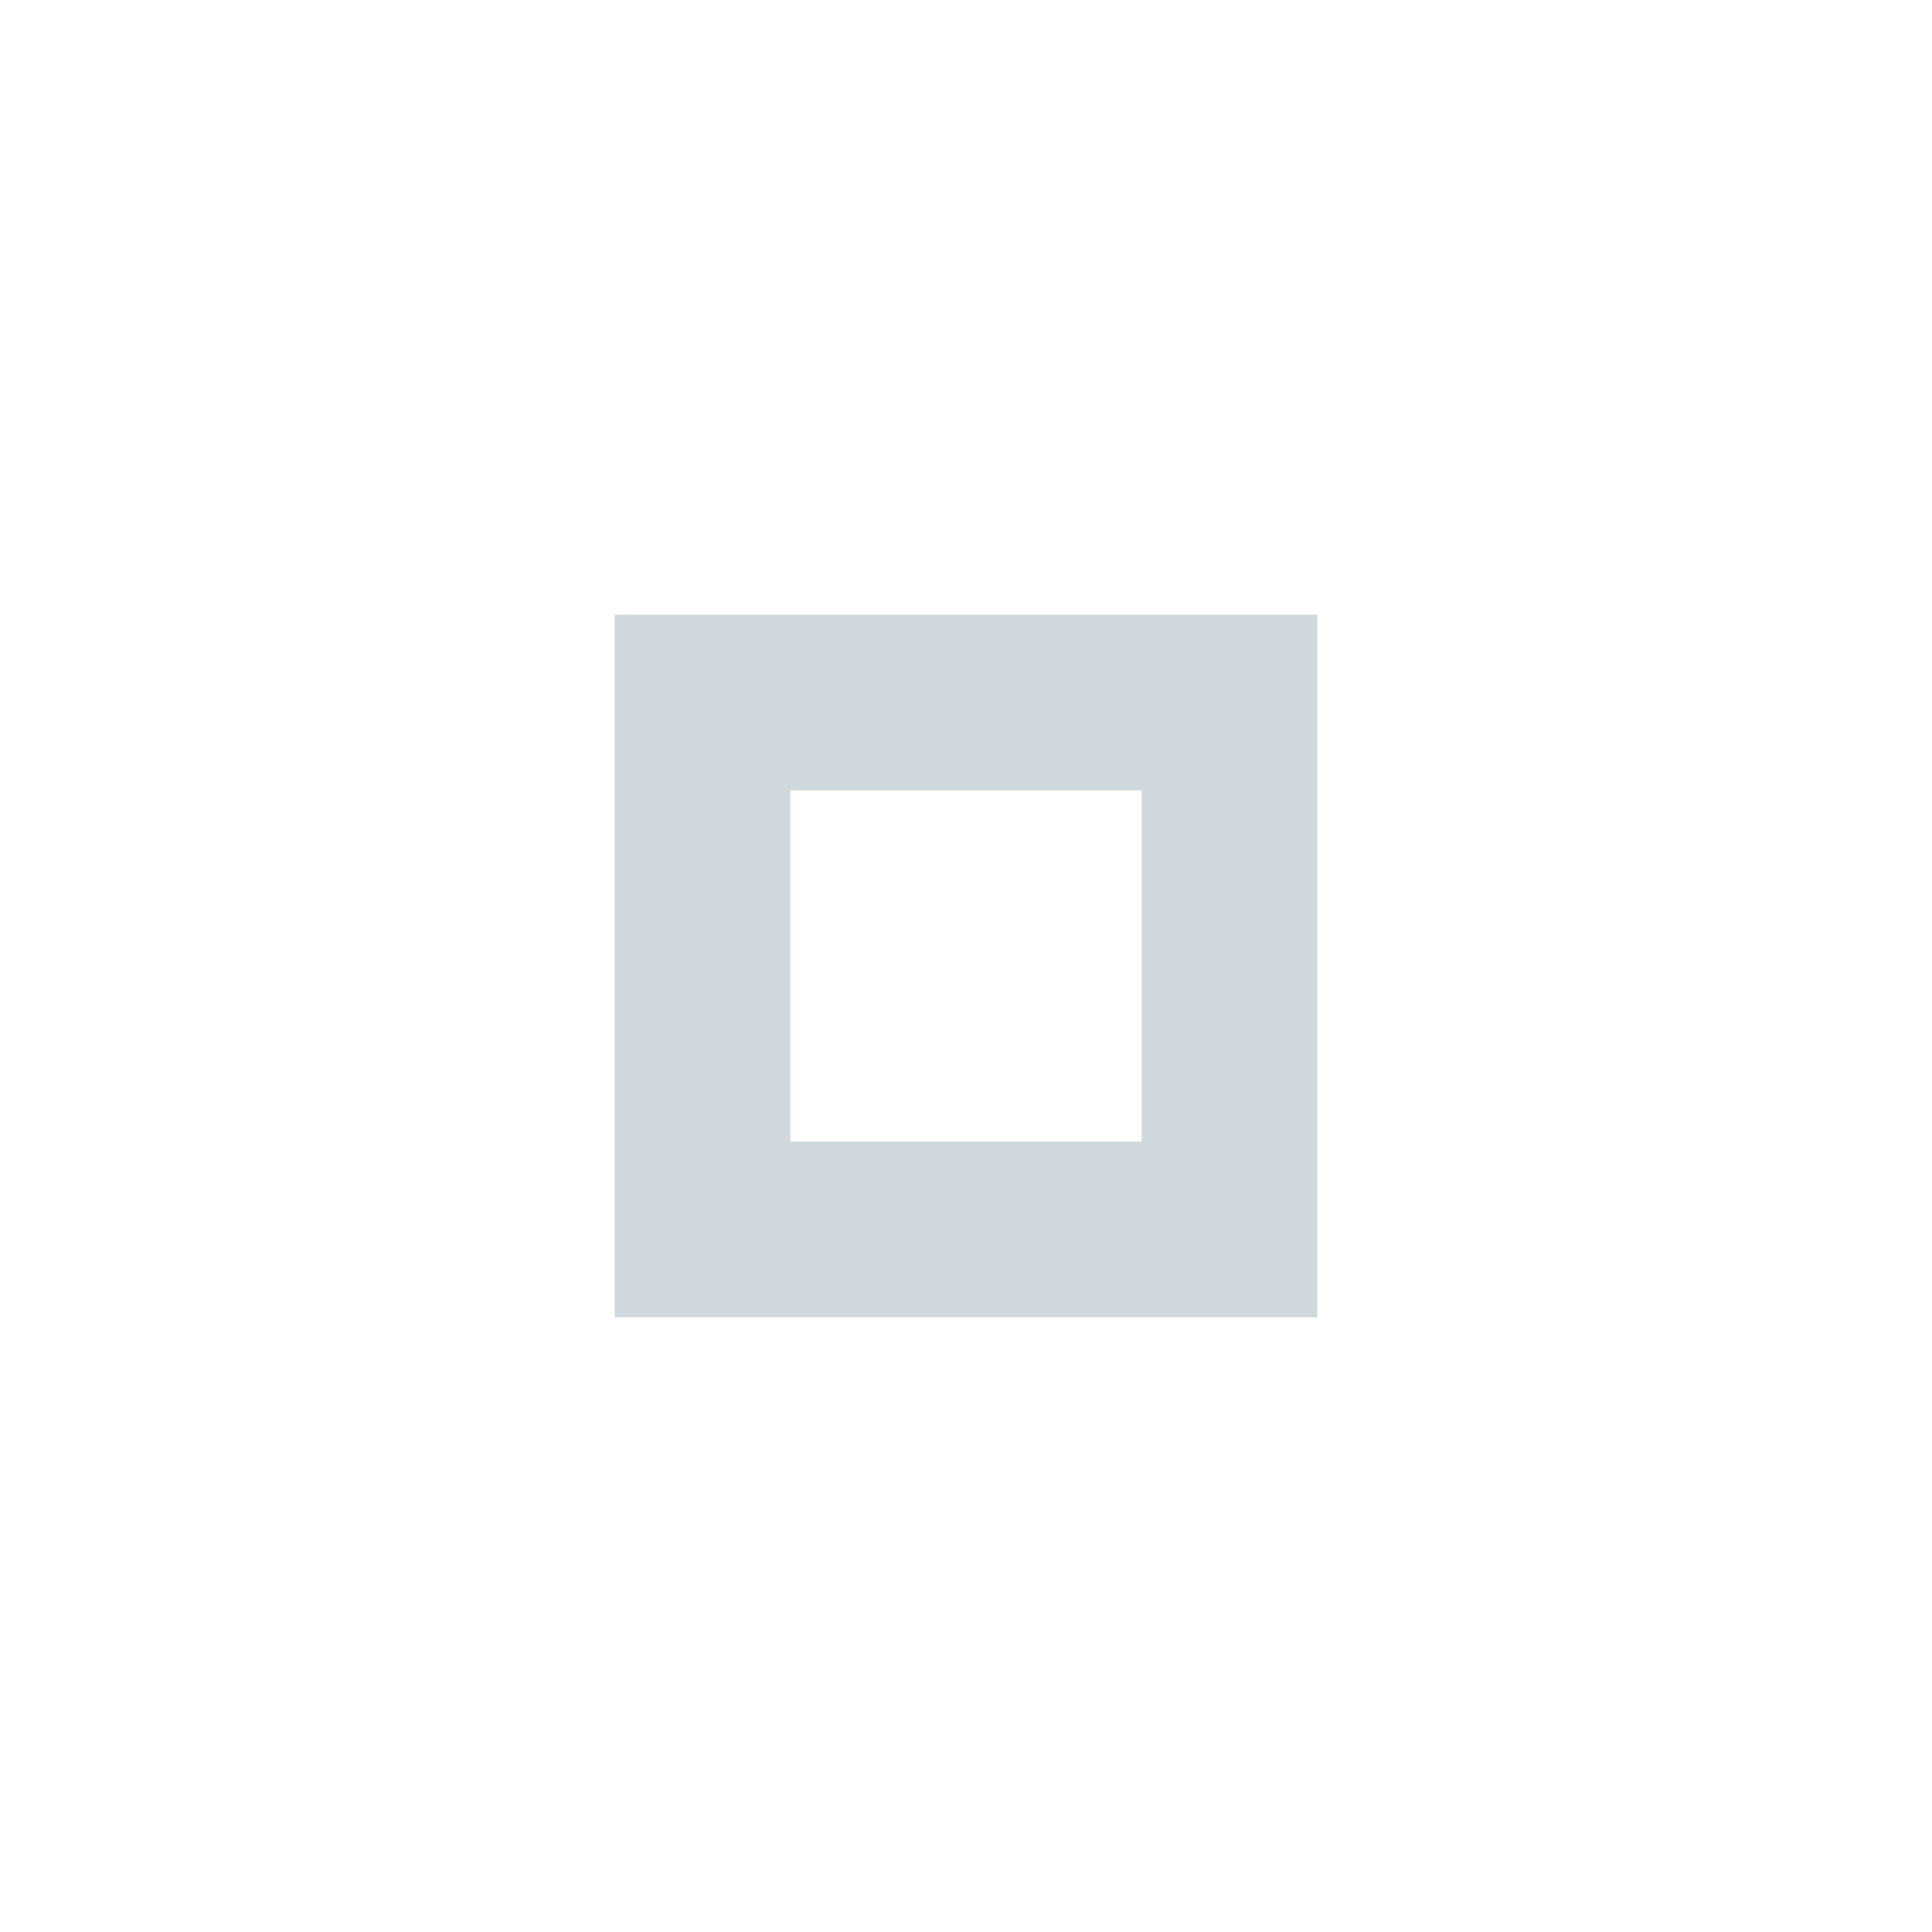
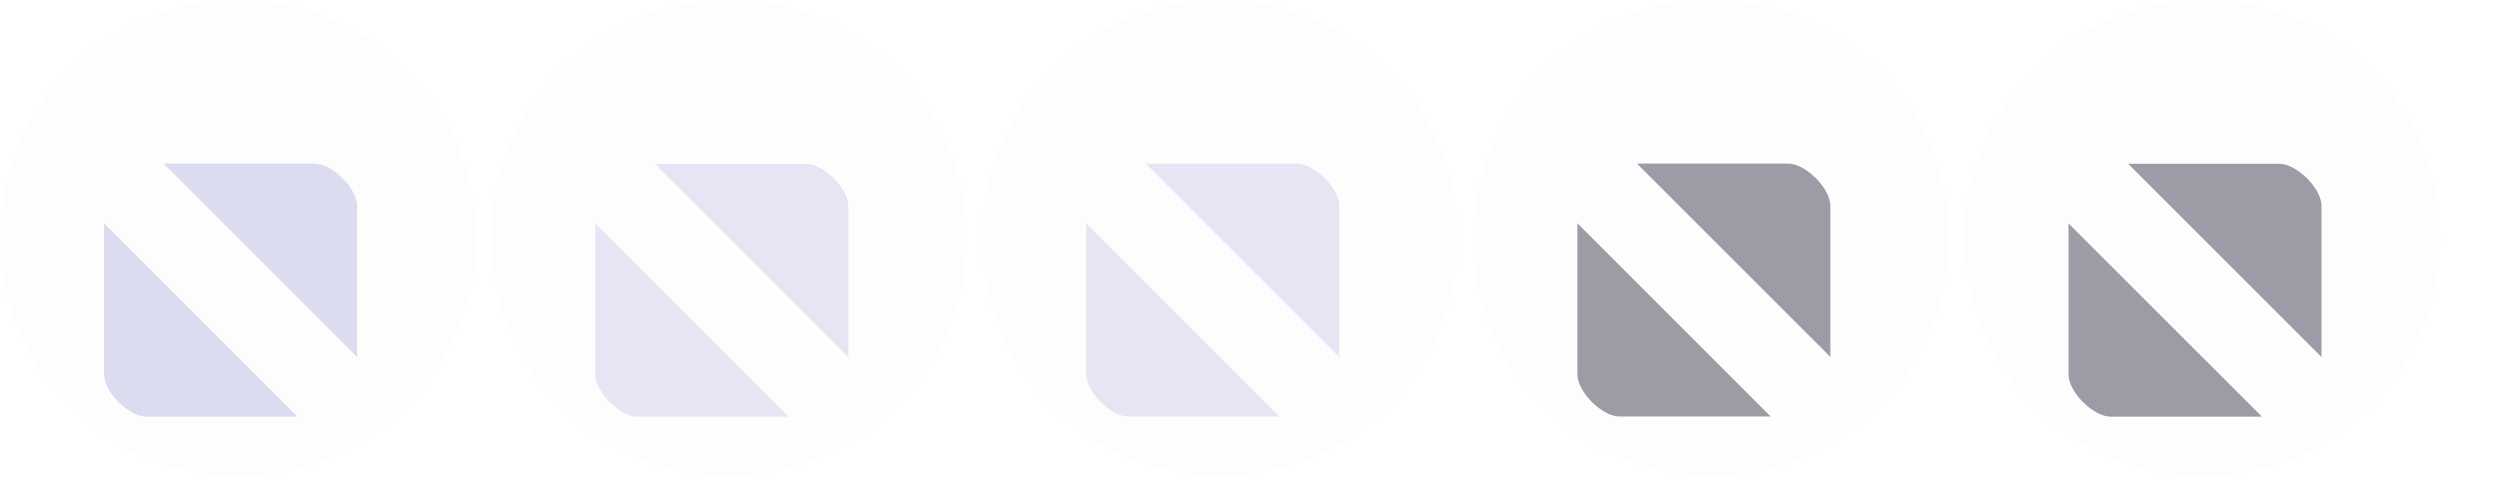
- <svg xmlns="http://www.w3.org/2000/svg" id="svg4306" width="22" height="22" version="1.1" style="enable-background:new">
-   <g id="pressed-center" transform="translate(46,0)">
-     <g id="g4172">
-       <rect id="rect4164" width="22" height="22" x="0" y="0" style="opacity:0.001;fill:#000000;fill-opacity:1;fill-rule:nonzero;stroke:none;stroke-width:2;stroke-linecap:round;stroke-linejoin:round;stroke-miterlimit:4;stroke-dasharray:none;stroke-opacity:1" />
-     </g>
-     <g id="g4135" transform="translate(-1,-1)">
-       <circle id="path4202" cx="12" cy="12" r="8" style="opacity:0.2;fill:#cfd8dc;fill-opacity:1;fill-rule:nonzero;stroke:none;stroke-width:0;stroke-linecap:square;stroke-linejoin:round;stroke-miterlimit:4;stroke-dasharray:none;stroke-dashoffset:478.437;stroke-opacity:0.4" />
-       <path style="opacity:1;fill:#cfd8dc;fill-opacity:1;fill-rule:evenodd;stroke:none;stroke-width:2;stroke-linecap:butt;stroke-linejoin:round;stroke-miterlimit:4;stroke-dasharray:none;stroke-dashoffset:478.437;stroke-opacity:0.75" id="rect4139" d="M 53 7 L 53 9 L 53 15 L 61 15 L 61 9 L 61 7 L 53 7 z M 55 9 L 59 9 L 59 12 L 59 13 L 55 13 L 55 12 L 55 9 z" transform="translate(-45,1)" />
-     </g>
+ <svg xmlns="http://www.w3.org/2000/svg" style="enable-background:new" version="1.1" height="16" width="84" id="svg4306">
+   <defs id="defs38" />
+   <g transform="matrix(0.9992677,0,0,1,-42.46174,-2.5)" style="enable-background:new" id="active-center">
+     <path id="path2-67-2-6" d="m 50.502,18.5 c 4.419,0 8.001,-3.582 8.001,-8 0,-4.418 -3.582,-8 -8.001,-8 -4.419,0 -8.001,3.582 -8.001,8 0,4.418 3.582,8 8.001,8" style="opacity:0.01;fill:#14151f;fill-opacity:1;fill-rule:evenodd;stroke:none;stroke-width:1.143;enable-background:new" />
+     <path style="opacity:1;fill:#dcdcf0;fill-opacity:1;stroke:none;stroke-width:2.835;stroke-linecap:round;stroke-linejoin:round;stroke-miterlimit:4;stroke-dasharray:none;stroke-opacity:1;enable-background:new" d="m 47.998,8 6.504,6.497 V 9.417 C 54.502,8.828 53.673,8 53.083,8 Z m -2.006,2.003 v 5.08 c 0,0.589 0.829,1.417 1.418,1.417 h 5.086 z" id="path6-6-3" />
  </g>
-   <g id="hover-center" transform="translate(-23,0)">
-     <g id="g4206" transform="translate(46,0)">
-       <rect id="rect4208" width="22" height="22" x="0" y="0" style="opacity:0.001;fill:#000000;fill-opacity:1;fill-rule:nonzero;stroke:none;stroke-width:2;stroke-linecap:round;stroke-linejoin:round;stroke-miterlimit:4;stroke-dasharray:none;stroke-opacity:1" />
-     </g>
-     <g id="g4210" transform="translate(45,-1)">
-       <circle id="circle4212" cx="12" cy="12" r="8" style="opacity:0.1;fill:#cfd8dc;fill-opacity:1;fill-rule:nonzero;stroke:none;stroke-width:0;stroke-linecap:square;stroke-linejoin:round;stroke-miterlimit:4;stroke-dasharray:none;stroke-dashoffset:478.437;stroke-opacity:0.4" />
-       <path style="opacity:1;fill:#cfd8dc;fill-opacity:1;fill-rule:evenodd;stroke:none;stroke-width:2;stroke-linecap:butt;stroke-linejoin:round;stroke-miterlimit:4;stroke-dasharray:none;stroke-dashoffset:478.437;stroke-opacity:0.75" id="rect4214" d="M 30 7 L 30 9 L 30 15 L 38 15 L 38 9 L 38 7 L 30 7 z M 32 9 L 36 9 L 36 12 L 36 13 L 32 13 L 32 12 L 32 9 z" transform="translate(-22,1)" />
-     </g>
+   <g transform="matrix(0.9992677,0,0,1,-25.97585,-2.504949)" style="enable-background:new" id="hover-center">
+     <path id="path2-67-2-6-2" d="m 50.502,18.5 c 4.419,0 8.001,-3.582 8.001,-8 0,-4.418 -3.582,-8 -8.001,-8 -4.419,0 -8.001,3.582 -8.001,8 0,4.418 3.582,8 8.001,8" style="opacity:0.01;fill:#14151f;fill-opacity:1;fill-rule:evenodd;stroke:none;stroke-width:1.143;enable-background:new" />
+     <path style="opacity:0.7;fill:#dcdcf0;fill-opacity:1;stroke:none;stroke-width:2.834;stroke-linecap:round;stroke-linejoin:round;stroke-miterlimit:4;stroke-dasharray:none;stroke-opacity:1;enable-background:new" d="m 48.017,8.009 6.502,6.494 V 9.425 c 0,-0.588 -0.829,-1.416 -1.418,-1.416 z m -2.005,2.002 v 5.078 c 0,0.588 0.829,1.416 1.418,1.416 h 5.084 z" id="path6-6-6" />
  </g>
-   <g id="active-center">
-     <rect id="rect4266" width="22" height="22" x="0" y="0" style="opacity:0.001;fill:#000000;fill-opacity:1;fill-rule:nonzero;stroke:none;stroke-width:2;stroke-linecap:round;stroke-linejoin:round;stroke-miterlimit:4;stroke-dasharray:none;stroke-opacity:1" />
-     <path style="opacity:1;fill:#cfd8dc;fill-opacity:1;fill-rule:evenodd;stroke:none;stroke-width:2;stroke-linecap:butt;stroke-linejoin:round;stroke-miterlimit:4;stroke-dasharray:none;stroke-dashoffset:478.437;stroke-opacity:0.75" id="path4268" d="M 7 7 L 7 9 L 7 15 L 15 15 L 15 9 L 15 7 L 7 7 z M 9 9 L 13 9 L 13 12 L 13 13 L 9 13 L 9 12 L 9 9 z" />
+   <g transform="matrix(0.9992677,0,0,1,-9.475853,-2.504949)" style="enable-background:new" id="pressed-center">
+     <path id="path2-67-2-6-27" d="m 50.502,18.5 c 4.419,0 8.001,-3.582 8.001,-8 0,-4.418 -3.582,-8 -8.001,-8 -4.419,0 -8.001,3.582 -8.001,8 0,4.418 3.582,8 8.001,8" style="opacity:0.01;fill:#14151f;fill-opacity:1;fill-rule:evenodd;stroke:none;stroke-width:1.143;enable-background:new" />
+     <path style="opacity:0.7;fill:#dcdcf0;fill-opacity:1;stroke:none;stroke-width:2.834;stroke-linecap:round;stroke-linejoin:round;stroke-miterlimit:4;stroke-dasharray:none;stroke-opacity:1;enable-background:new" d="m 48.011,8.005 6.502,6.494 V 9.421 c 0,-0.588 -0.829,-1.416 -1.418,-1.416 z m -2.005,2.002 v 5.078 c 0,0.588 0.829,1.416 1.418,1.416 h 5.084 z" id="path6-6-7" />
  </g>
-   <g id="inactive-center" transform="translate(69,0)">
-     <rect id="rect4180" width="22" height="22" x="0" y="0" style="opacity:0.001;fill:#000000;fill-opacity:1;fill-rule:nonzero;stroke:none;stroke-width:2;stroke-linecap:round;stroke-linejoin:round;stroke-miterlimit:4;stroke-dasharray:none;stroke-opacity:1" />
-     <path style="opacity:0.3;fill:#cfd8dc;fill-opacity:1;fill-rule:evenodd;stroke:none;stroke-width:2;stroke-linecap:butt;stroke-linejoin:round;stroke-miterlimit:4;stroke-dasharray:none;stroke-dashoffset:478.437;stroke-opacity:0.75" id="rect4139-3" d="M 76 7 L 76 9 L 76 15 L 84 15 L 84 9 L 84 7 L 76 7 z M 78 9 L 82 9 L 82 12 L 82 13 L 78 13 L 78 12 L 78 9 z" transform="translate(-69)" />
+   <g transform="matrix(0.9992677,0,0,1,7.024147,-2.504949)" style="enable-background:new" id="inactive-center">
+     <path id="path2-67-2-6-3" d="m 50.502,18.5 c 4.419,0 8.001,-3.582 8.001,-8 0,-4.418 -3.582,-8 -8.001,-8 -4.419,0 -8.001,3.582 -8.001,8 0,4.418 3.582,8 8.001,8" style="opacity:0.01;fill:#14151f;fill-opacity:1;fill-rule:evenodd;stroke:none;stroke-width:1.143;enable-background:new" />
+     <path style="opacity:0.5;fill:#3c3c50;fill-opacity:1;stroke:none;stroke-width:2.834;stroke-linecap:round;stroke-linejoin:round;stroke-miterlimit:4;stroke-dasharray:none;stroke-opacity:1;enable-background:new" d="m 48.014,8.003 6.502,6.494 V 9.419 c 0,-0.588 -0.829,-1.416 -1.418,-1.416 z m -2.005,2.002 v 5.078 c 0,0.588 0.829,1.416 1.418,1.416 h 5.084 z" id="path6-6-5" />
  </g>
-   <g id="deactivated-center" transform="translate(92,0)">
-     <rect id="rect4278" width="22" height="22" x="0" y="0" style="opacity:0.001;fill:#000000;fill-opacity:1;fill-rule:nonzero;stroke:none;stroke-width:2;stroke-linecap:round;stroke-linejoin:round;stroke-miterlimit:4;stroke-dasharray:none;stroke-opacity:1" />
-     <path style="opacity:0.3;fill:#cfd8dc;fill-opacity:1;fill-rule:evenodd;stroke:none;stroke-width:2;stroke-linecap:butt;stroke-linejoin:round;stroke-miterlimit:4;stroke-dasharray:none;stroke-dashoffset:478.437;stroke-opacity:0.75" id="path4280" d="M 99 7 L 99 9 L 99 15 L 107 15 L 107 9 L 107 7 L 99 7 z M 101 9 L 105 9 L 105 12 L 105 13 L 101 13 L 101 12 L 101 9 z" transform="translate(-92)" />
+   <g transform="matrix(0.9992677,0,0,1,23.53408,-2.495011)" style="enable-background:new" id="deactivated-center">
+     <path id="path2-67-2-6-6" d="m 50.502,18.5 c 4.419,0 8.001,-3.582 8.001,-8 0,-4.418 -3.582,-8 -8.001,-8 -4.419,0 -8.001,3.582 -8.001,8 0,4.418 3.582,8 8.001,8" style="opacity:0.01;fill:#14151f;fill-opacity:1;fill-rule:evenodd;stroke:none;stroke-width:1.143;enable-background:new" />
+     <path style="opacity:0.5;fill:#3c3c50;fill-opacity:1;stroke:none;stroke-width:2.834;stroke-linecap:round;stroke-linejoin:round;stroke-miterlimit:4;stroke-dasharray:none;stroke-opacity:1;enable-background:new" d="m 48.007,7.999 6.502,6.494 V 9.415 c 0,-0.588 -0.829,-1.416 -1.418,-1.416 z m -2.005,2.002 v 5.078 c 0,0.588 0.829,1.416 1.418,1.416 h 5.084 z" id="path6-6-35" />
  </g>
</svg>
